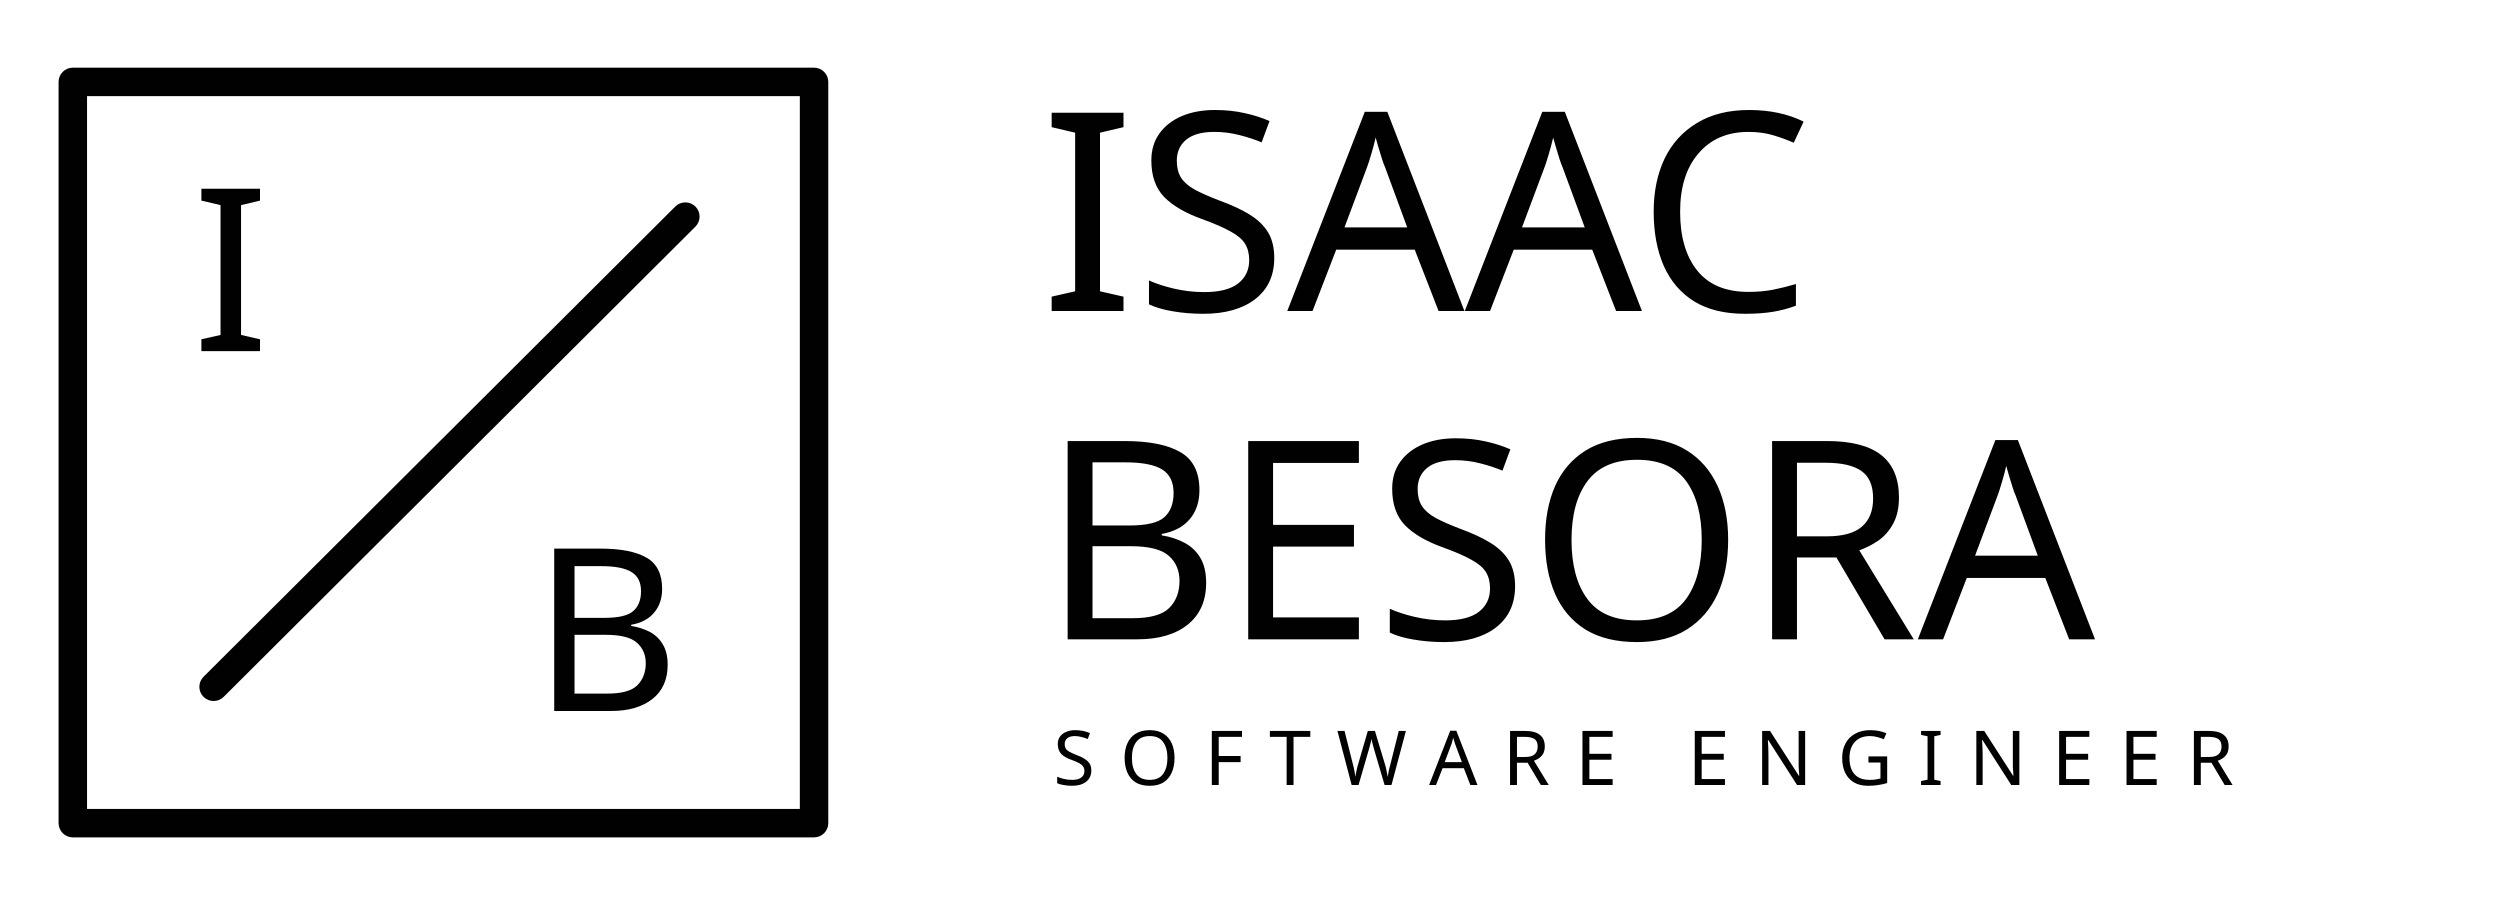
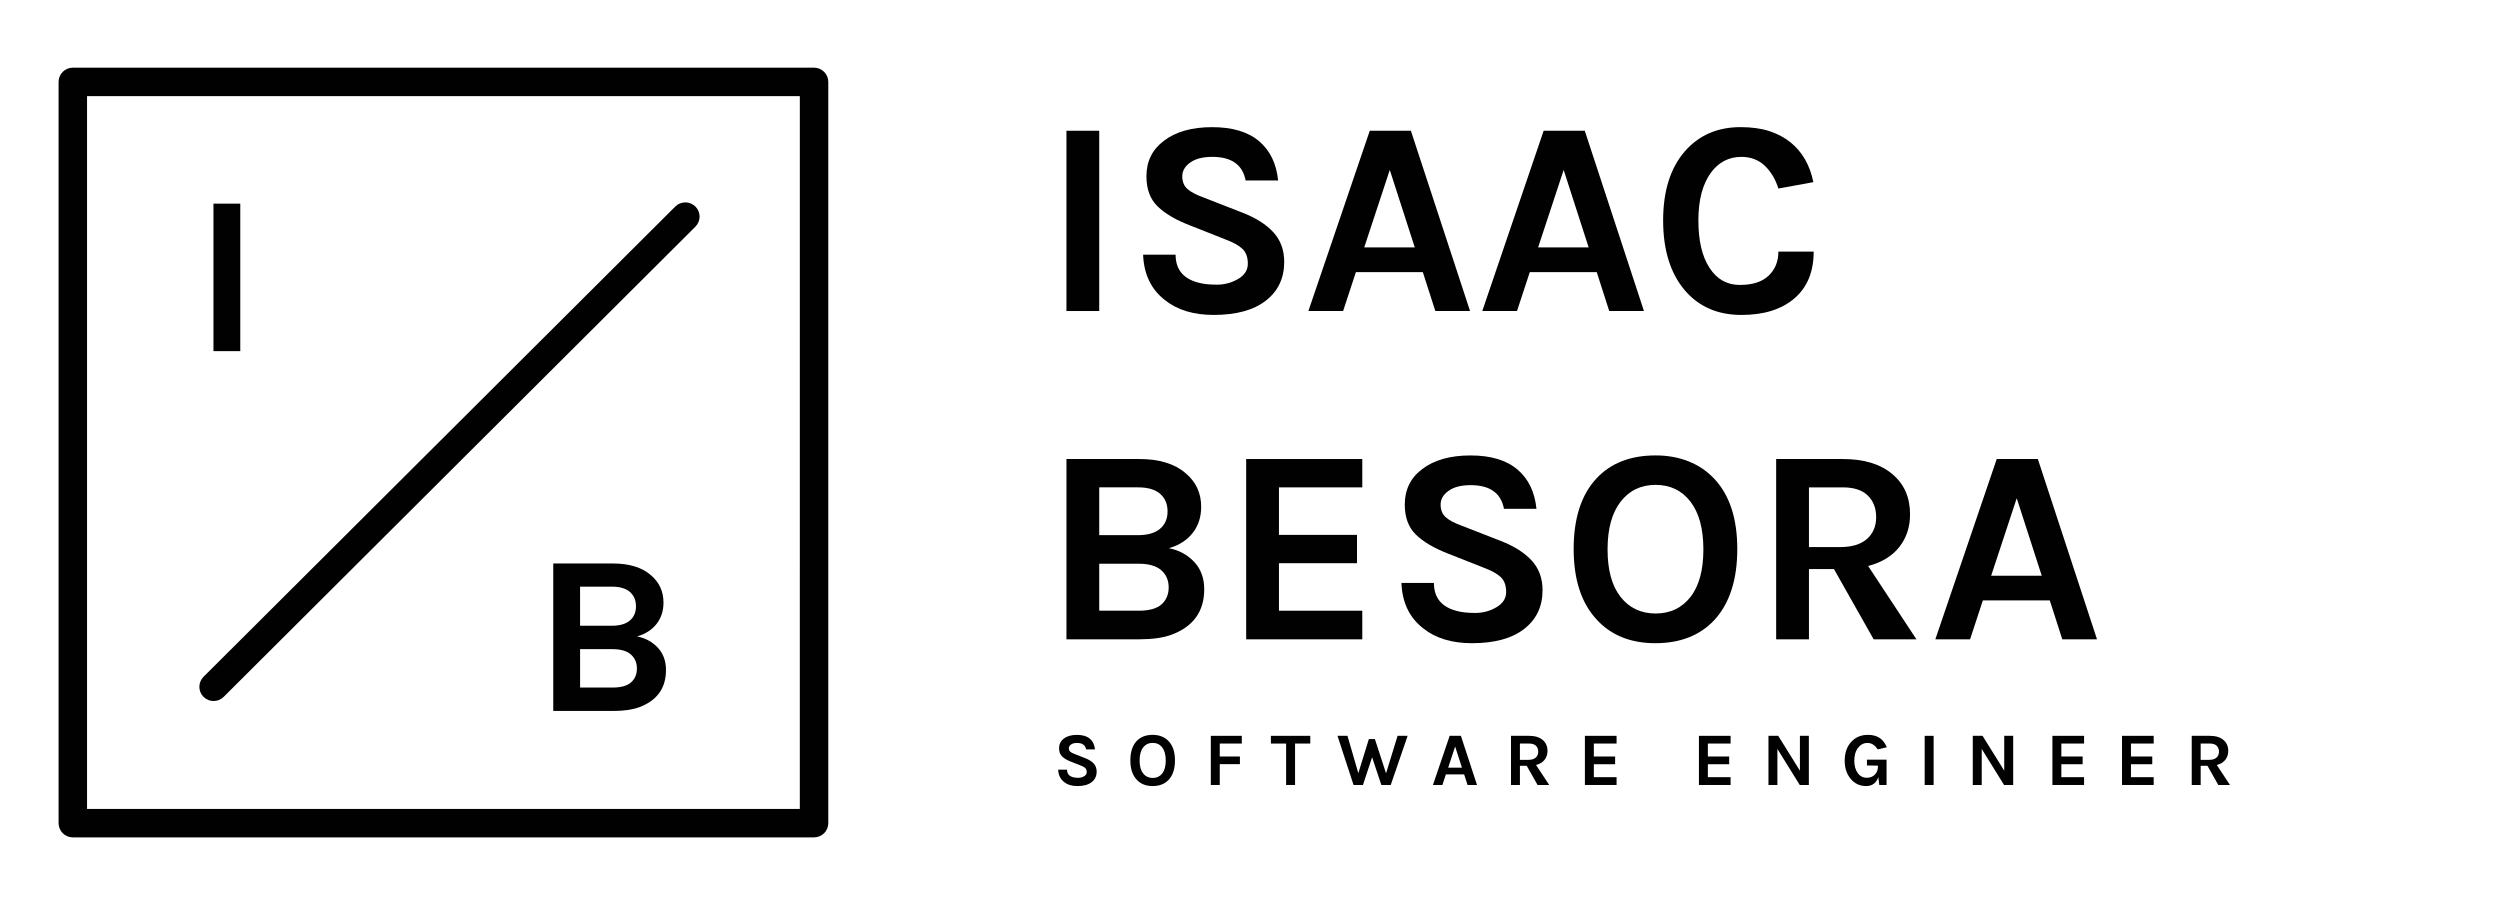
<svg xmlns="http://www.w3.org/2000/svg" version="1.1" id="Layer_1" x="0px" y="0px" width="198px" height="72.053px" viewBox="0 0 198 72.053" enable-background="new 0 0 198 72.053" xml:space="preserve">
  <rect x="83.417" y="57.719" fill="none" width="189.333" height="28.667" />
-   <text transform="matrix(1 0 0 1 83.417 62.1719)" fill="#010101" font-family="'Montserrat-SemiBold'" font-size="6" letter-spacing="2">SOFTWARE ENGINEER</text>
+   <g enable-background="new    ">
+     <path fill="#010101" d="M86.021,59.352c-0.064-0.34-0.304-0.51-0.72-0.51c-0.204,0-0.363,0.041-0.477,0.123   c-0.114,0.082-0.171,0.181-0.171,0.297s0.037,0.207,0.111,0.273c0.074,0.065,0.189,0.127,0.345,0.183l0.846,0.33   c0.288,0.112,0.51,0.253,0.666,0.423c0.156,0.17,0.234,0.383,0.234,0.64c0,0.352-0.132,0.631-0.396,0.837s-0.64,0.309-1.128,0.309   c-0.432,0-0.782-0.105-1.05-0.318c-0.3-0.231-0.458-0.56-0.474-0.983h0.702c0,0.32,0.166,0.521,0.498,0.605   c0.1,0.028,0.232,0.042,0.396,0.042s0.316-0.041,0.456-0.123s0.21-0.191,0.21-0.33c0-0.138-0.038-0.243-0.114-0.317   c-0.076-0.074-0.2-0.144-0.372-0.207l-0.774-0.306c-0.3-0.116-0.53-0.253-0.69-0.408c-0.16-0.156-0.24-0.372-0.24-0.648   c0-0.324,0.126-0.58,0.378-0.768c0.256-0.196,0.603-0.294,1.041-0.294s0.776,0.101,1.014,0.303   c0.238,0.202,0.375,0.485,0.411,0.849H86.021z" />
+     <path fill="#010101" d="M91.294,58.2c0.26,0,0.498,0.043,0.714,0.129c0.216,0.086,0.402,0.213,0.558,0.381   c0.328,0.352,0.492,0.855,0.492,1.512c0,0.66-0.164,1.17-0.492,1.53c-0.312,0.336-0.738,0.504-1.278,0.504   c-0.536,0-0.96-0.172-1.272-0.516c-0.328-0.356-0.492-0.862-0.492-1.519c0-0.664,0.164-1.172,0.492-1.523   C90.325,58.366,90.75,58.2,91.294,58.2z M92.327,60.23c0-0.445-0.093-0.789-0.279-1.031s-0.437-0.363-0.753-0.363   c-0.316,0-0.568,0.121-0.756,0.363s-0.282,0.586-0.282,1.031c0,0.446,0.094,0.788,0.282,1.026s0.44,0.357,0.756,0.357   c0.316,0,0.567-0.119,0.753-0.357S92.327,60.677,92.327,60.23z" />
+     <path fill="#010101" d="M95.897,58.278h2.454v0.611h-1.746v1.026h1.596v0.605h-1.596v1.65h-0.708V58.278z" />
+     <path fill="#010101" d="M100.654,58.278h3.12v0.611h-1.206v3.282h-0.707V58.89h-1.207V58.278z" />
+     <path fill="#010101" d="M106.721,58.278l0.858,2.958l0.834-2.7h0.479l0.883,2.712l0.912-2.97h0.797l-1.338,3.894h-0.743   l-0.732-2.196l-0.726,2.196h-0.744l-1.271-3.894H106.721z" />
+     <path fill="#010101" d="M114.814,58.278h0.889l1.277,3.894h-0.75l-0.27-0.84h-1.445l-0.277,0.84h-0.75L114.814,58.278z    M114.695,60.798h1.092l-0.54-1.674L114.695,60.798z" />
+     <path fill="#010101" d="M122.561,59.472c0,0.276-0.078,0.513-0.234,0.708c-0.155,0.196-0.379,0.332-0.672,0.408l1.045,1.584h-0.924   l-0.858-1.518h-0.54v1.518h-0.708v-3.894h1.44c0.459,0,0.817,0.109,1.073,0.329C122.436,58.82,122.561,59.108,122.561,59.472z    M121.043,60.18c0.26,0,0.456-0.059,0.588-0.177s0.197-0.274,0.197-0.468c0-0.194-0.059-0.351-0.18-0.469   c-0.119-0.117-0.3-0.177-0.539-0.177h-0.732v1.29H121.043z" />
+     <path fill="#010101" d="M125.524,58.278h2.509v0.611h-1.801v1.026h1.686v0.612h-1.686v1.025h1.801v0.618h-2.509V58.278z" />
+     <path fill="#010101" d="M134.555,58.278h2.508v0.611h-1.8v1.026h1.687v0.612h-1.687v1.025h1.8v0.618h-2.508V58.278z" />
+     <path fill="#010101" d="M140.836,58.278l1.717,2.76v-2.76h0.708v3.894h-0.72l-1.771-2.856v2.856h-0.708v-3.894H140.836z" />
+     <path fill="#010101" d="M148.763,61.554c-0.168,0.468-0.489,0.702-0.966,0.702c-0.488,0-0.891-0.184-1.206-0.552   c-0.328-0.38-0.491-0.866-0.491-1.458c0-0.624,0.176-1.124,0.527-1.5c0.34-0.364,0.777-0.546,1.314-0.546   c0.363,0,0.668,0.079,0.914,0.236c0.246,0.158,0.439,0.407,0.58,0.747l-0.727,0.168c-0.212-0.34-0.48-0.51-0.805-0.51   c-0.295,0-0.541,0.126-0.737,0.378c-0.204,0.256-0.306,0.599-0.306,1.026c0,0.404,0.092,0.731,0.275,0.983   c0.18,0.248,0.42,0.372,0.721,0.372c0.256,0,0.465-0.082,0.629-0.246c0.168-0.168,0.252-0.397,0.252-0.689v-0.024l-0.875-0.018   v-0.456h1.554v2.004h-0.576L148.763,61.554z" />
+     <path fill="#010101" d="M152.435,58.278h0.708v3.894h-0.708V58.278z" />
+     <path fill="#010101" d="M157.019,58.278l1.716,2.76v-2.76h0.709v3.894h-0.721l-1.77-2.856v2.856h-0.709v-3.894H157.019z" />
+     <path fill="#010101" d="M162.551,58.278h2.508v0.611h-1.801v1.026h1.687v0.612h-1.687v1.025h1.801v0.618h-2.508V58.278z" />
+     <path fill="#010101" d="M168.064,58.278h2.508v0.611h-1.8v1.026h1.687v0.612h-1.687v1.025h1.8v0.618h-2.508V58.278z" />
+     <path fill="#010101" d="M176.477,59.472c0,0.276-0.078,0.513-0.234,0.708c-0.156,0.196-0.38,0.332-0.672,0.408l1.044,1.584h-0.924   l-0.858-1.518h-0.539v1.518h-0.709v-3.894h1.44c0.46,0,0.817,0.109,1.073,0.329C176.351,58.82,176.477,59.108,176.477,59.472z    M174.959,60.18c0.26,0,0.455-0.059,0.588-0.177c0.131-0.118,0.197-0.274,0.197-0.468c0-0.194-0.06-0.351-0.18-0.469   c-0.12-0.117-0.301-0.177-0.54-0.177h-0.731v1.29H174.959z" />
+   </g>
  <rect x="82.417" y="8.31" fill="none" width="305.261" height="60" />
-   <text transform="matrix(1 0 0 1 82.417 24.6338)">
-     <tspan x="0" y="0" fill="#010101" font-family="'Montserrat-Bold'" font-size="22">ISAAC</tspan>
-     <tspan x="0" y="26" fill="#010101" font-family="'Montserrat-Bold'" font-size="22">BESORA</tspan>
-   </text>
+   <g enable-background="new    ">
+     <path fill="#010101" d="M84.463,10.355h2.596v14.278h-2.596V10.355z" />
+     <path fill="#010101" d="M98.652,14.294c-0.235-1.247-1.115-1.87-2.64-1.87c-0.748,0-1.331,0.15-1.749,0.451   s-0.627,0.663-0.627,1.089s0.135,0.759,0.407,1.001s0.693,0.466,1.265,0.671l3.102,1.21c1.056,0.411,1.87,0.928,2.442,1.551   c0.571,0.624,0.858,1.405,0.858,2.344c0,1.29-0.484,2.313-1.453,3.068c-0.967,0.756-2.346,1.133-4.135,1.133   c-1.584,0-2.868-0.388-3.85-1.166c-1.1-0.85-1.68-2.053-1.738-3.607h2.574c0,1.174,0.608,1.914,1.826,2.222   c0.366,0.103,0.851,0.154,1.452,0.154c0.601,0,1.158-0.15,1.672-0.451c0.513-0.301,0.77-0.704,0.77-1.21s-0.14-0.895-0.418-1.166   c-0.279-0.271-0.734-0.524-1.364-0.759l-2.838-1.122c-1.1-0.426-1.943-0.924-2.53-1.496c-0.587-0.572-0.88-1.364-0.88-2.376   c0-1.188,0.462-2.127,1.386-2.816c0.938-0.718,2.211-1.078,3.817-1.078s2.845,0.371,3.718,1.111   c0.872,0.741,1.375,1.778,1.507,3.113H98.652z" />
+     <path fill="#010101" d="M108.486,10.355h3.256l4.686,14.278h-2.75l-0.99-3.08h-5.301l-1.013,3.08h-2.75L108.486,10.355z    M108.046,19.596h4.005l-1.98-6.138L108.046,19.596z" />
+     <path fill="#010101" d="M122.258,10.355h3.256l4.687,14.278h-2.75l-0.99-3.08h-5.302l-1.012,3.08h-2.75L122.258,10.355z    M121.818,19.596h4.004l-1.98-6.138L121.818,19.596z" />
+     <path fill="#010101" d="M137.855,10.069c0.881,0,1.643,0.107,2.289,0.319c0.645,0.213,1.202,0.51,1.672,0.892   c0.924,0.747,1.525,1.796,1.804,3.146l-2.772,0.506c-0.234-0.748-0.598-1.353-1.088-1.814c-0.492-0.462-1.104-0.693-1.838-0.693   c-0.998,0-1.804,0.418-2.42,1.254c-0.66,0.909-0.99,2.167-0.99,3.773c0,1.605,0.293,2.859,0.881,3.762   c0.586,0.902,1.386,1.353,2.397,1.353c1.013,0,1.774-0.245,2.288-0.736s0.77-1.126,0.77-1.903h2.795   c0,1.599-0.51,2.835-1.529,3.707c-1.02,0.873-2.417,1.309-4.191,1.309c-1.892,0-3.396-0.659-4.51-1.979   c-1.129-1.35-1.693-3.183-1.693-5.5c0-2.347,0.578-4.18,1.737-5.5C134.57,10.7,136.037,10.069,137.855,10.069z" />
+   </g>
+   <g enable-background="new    ">
+     <path fill="#010101" d="M84.463,36.355h5.764c1.584,0,2.809,0.374,3.674,1.122c0.821,0.689,1.232,1.577,1.232,2.662   c0,0.807-0.224,1.496-0.671,2.068s-1.075,0.976-1.881,1.21c0.806,0.161,1.474,0.524,2.002,1.089s0.792,1.287,0.792,2.167   c0,1.76-0.873,2.963-2.618,3.608c-0.66,0.234-1.496,0.352-2.508,0.352h-5.786V36.355z M87.059,42.384h3.058   c0.777,0,1.364-0.168,1.76-0.506c0.396-0.337,0.594-0.796,0.594-1.375s-0.195-1.041-0.583-1.386   c-0.389-0.345-0.972-0.518-1.749-0.518h-3.08V42.384z M90.183,48.368c0.836,0,1.441-0.169,1.815-0.507   c0.374-0.337,0.561-0.784,0.561-1.342c0-0.557-0.195-1.008-0.583-1.353c-0.389-0.345-0.987-0.518-1.793-0.518h-3.124v3.719H90.183z   " />
+     <path fill="#010101" d="M98.697,36.355h9.196V38.6h-6.6v3.762h6.182v2.244h-6.182v3.763h6.6v2.266h-9.196V36.355z" />
+     <path fill="#010101" d="M119.113,40.294c-0.235-1.247-1.115-1.87-2.641-1.87c-0.748,0-1.33,0.15-1.748,0.451   s-0.627,0.663-0.627,1.089s0.135,0.759,0.406,1.001s0.693,0.466,1.266,0.671l3.102,1.21c1.056,0.411,1.869,0.928,2.441,1.551   c0.572,0.624,0.858,1.405,0.858,2.344c0,1.29-0.483,2.313-1.452,3.068c-0.968,0.756-2.347,1.133-4.136,1.133   c-1.584,0-2.868-0.388-3.851-1.166c-1.1-0.85-1.68-2.053-1.737-3.607h2.573c0,1.174,0.609,1.914,1.826,2.222   c0.367,0.103,0.852,0.154,1.453,0.154c0.601,0,1.158-0.15,1.672-0.451c0.513-0.301,0.77-0.704,0.77-1.21s-0.14-0.895-0.418-1.166   c-0.279-0.271-0.734-0.524-1.364-0.759l-2.838-1.122c-1.101-0.426-1.943-0.924-2.53-1.496c-0.586-0.572-0.88-1.364-0.88-2.376   c0-1.188,0.462-2.127,1.386-2.816c0.939-0.718,2.211-1.078,3.817-1.078s2.845,0.371,3.718,1.111   c0.873,0.741,1.375,1.778,1.508,3.113H119.113z" />
+     <path fill="#010101" d="M131.125,36.069c0.953,0,1.826,0.158,2.617,0.474c0.793,0.315,1.475,0.781,2.047,1.396   c1.202,1.291,1.804,3.139,1.804,5.544c0,2.42-0.602,4.29-1.804,5.61c-1.145,1.232-2.707,1.848-4.687,1.848   c-1.966,0-3.521-0.63-4.664-1.892c-1.202-1.306-1.804-3.16-1.804-5.566c0-2.434,0.602-4.297,1.804-5.588   C127.568,36.679,129.13,36.069,131.125,36.069z M134.908,43.517c0-1.635-0.341-2.896-1.022-3.784   c-0.683-0.887-1.603-1.331-2.761-1.331c-1.159,0-2.083,0.444-2.772,1.331c-0.689,0.888-1.034,2.149-1.034,3.784   c0,1.636,0.345,2.89,1.034,3.762c0.689,0.873,1.613,1.31,2.772,1.31c1.158,0,2.078-0.437,2.761-1.31   C134.567,46.406,134.908,45.152,134.908,43.517z" />
+     <path fill="#010101" d="M151.276,40.733c0,1.013-0.286,1.878-0.858,2.597c-0.571,0.719-1.393,1.217-2.463,1.496l3.827,5.808h-3.388   l-3.146-5.566h-1.979v5.566h-2.597V36.355h5.281c1.686,0,2.998,0.404,3.938,1.21C150.814,38.344,151.276,39.399,151.276,40.733z    M145.711,43.33c0.953,0,1.672-0.217,2.156-0.649c0.483-0.433,0.725-1.004,0.725-1.716c0-0.711-0.219-1.283-0.659-1.716   s-1.101-0.649-1.979-0.649h-2.685v4.73H145.711z" />
+     <path fill="#010101" d="M158.141,36.355h3.256l4.686,14.278h-2.75l-0.99-3.08h-5.301l-1.013,3.08h-2.75L158.141,36.355z    M157.7,45.596h4.005l-1.98-6.138L157.7,45.596z" />
+   </g>
  <g id="Frame">
    <g>
-       <path fill="#010101" d="M64.473,5.36H5.767c-0.623,0-1.127,0.505-1.127,1.127v58.707c0,0.622,0.504,1.126,1.127,1.126h58.706    c0.623,0,1.127-0.504,1.127-1.126V6.487C65.6,5.865,65.095,5.36,64.473,5.36z M63.346,64.066H6.894V7.614h56.453V64.066z" />
+       <path fill="#010101" d="M64.473,5.36H5.767c-0.623,0-1.127,0.505-1.127,1.127v58.708c0,0.621,0.504,1.125,1.127,1.125h58.706    c0.623,0,1.127-0.504,1.127-1.125V6.487C65.6,5.865,65.095,5.36,64.473,5.36z M63.346,64.065H6.894V7.614h56.453L63.346,64.065    L63.346,64.065z" />
    </g>
  </g>
  <rect x="33.207" y="42.953" fill="none" width="22.708" height="15.257" />
-   <text transform="matrix(1 0 0 1 42.1445 56.3086)" fill="#010101" font-family="'Montserrat-Bold'" font-size="18">B</text>
+   <g enable-background="new    ">
+     <path fill="#010101" d="M43.818,44.627h4.716c1.296,0,2.298,0.306,3.006,0.918c0.672,0.563,1.008,1.29,1.008,2.178   c0,0.66-0.183,1.224-0.549,1.692c-0.366,0.468-0.879,0.798-1.539,0.989c0.66,0.133,1.206,0.43,1.638,0.892s0.648,1.053,0.648,1.772   c0,1.44-0.714,2.425-2.142,2.952c-0.54,0.192-1.224,0.288-2.052,0.288h-4.734V44.627z M45.942,49.559h2.502   c0.636,0,1.116-0.138,1.44-0.414c0.324-0.275,0.486-0.65,0.486-1.125c0-0.474-0.159-0.852-0.477-1.134   c-0.318-0.282-0.795-0.423-1.431-0.423h-2.52V49.559z M48.499,54.455c0.684,0,1.179-0.139,1.485-0.414   c0.306-0.276,0.459-0.643,0.459-1.099s-0.159-0.824-0.477-1.106s-0.807-0.424-1.467-0.424h-2.556v3.043H48.499z" />
+   </g>
  <g id="Shlash">
    <g>
-       <path fill="#010101" d="M55.077,16.359c-0.44-0.439-1.156-0.439-1.597,0L16.12,53.6c-0.441,0.439-0.441,1.151,0,1.591    c0.221,0.22,0.509,0.329,0.798,0.329s0.578-0.109,0.798-0.329l37.36-37.24C55.518,17.511,55.518,16.798,55.077,16.359z" />
+       <path fill="#010101" d="M55.077,16.359c-0.44-0.439-1.156-0.439-1.597,0L16.12,53.601c-0.441,0.438-0.441,1.15,0,1.59    c0.221,0.221,0.509,0.33,0.798,0.33s0.578-0.109,0.798-0.33l37.36-37.239C55.518,17.511,55.518,16.798,55.077,16.359z" />
    </g>
  </g>
  <rect x="15.232" y="14.453" fill="none" width="22.708" height="15.257" />
-   <text transform="matrix(1 0 0 1 15.2319 27.8091)" fill="#010101" font-family="'Montserrat-Bold'" font-size="18">I</text>
+   <g enable-background="new    ">
+     <path fill="#010101" d="M16.906,16.128h2.124V27.81h-2.124V16.128z" />
+   </g>
</svg>
